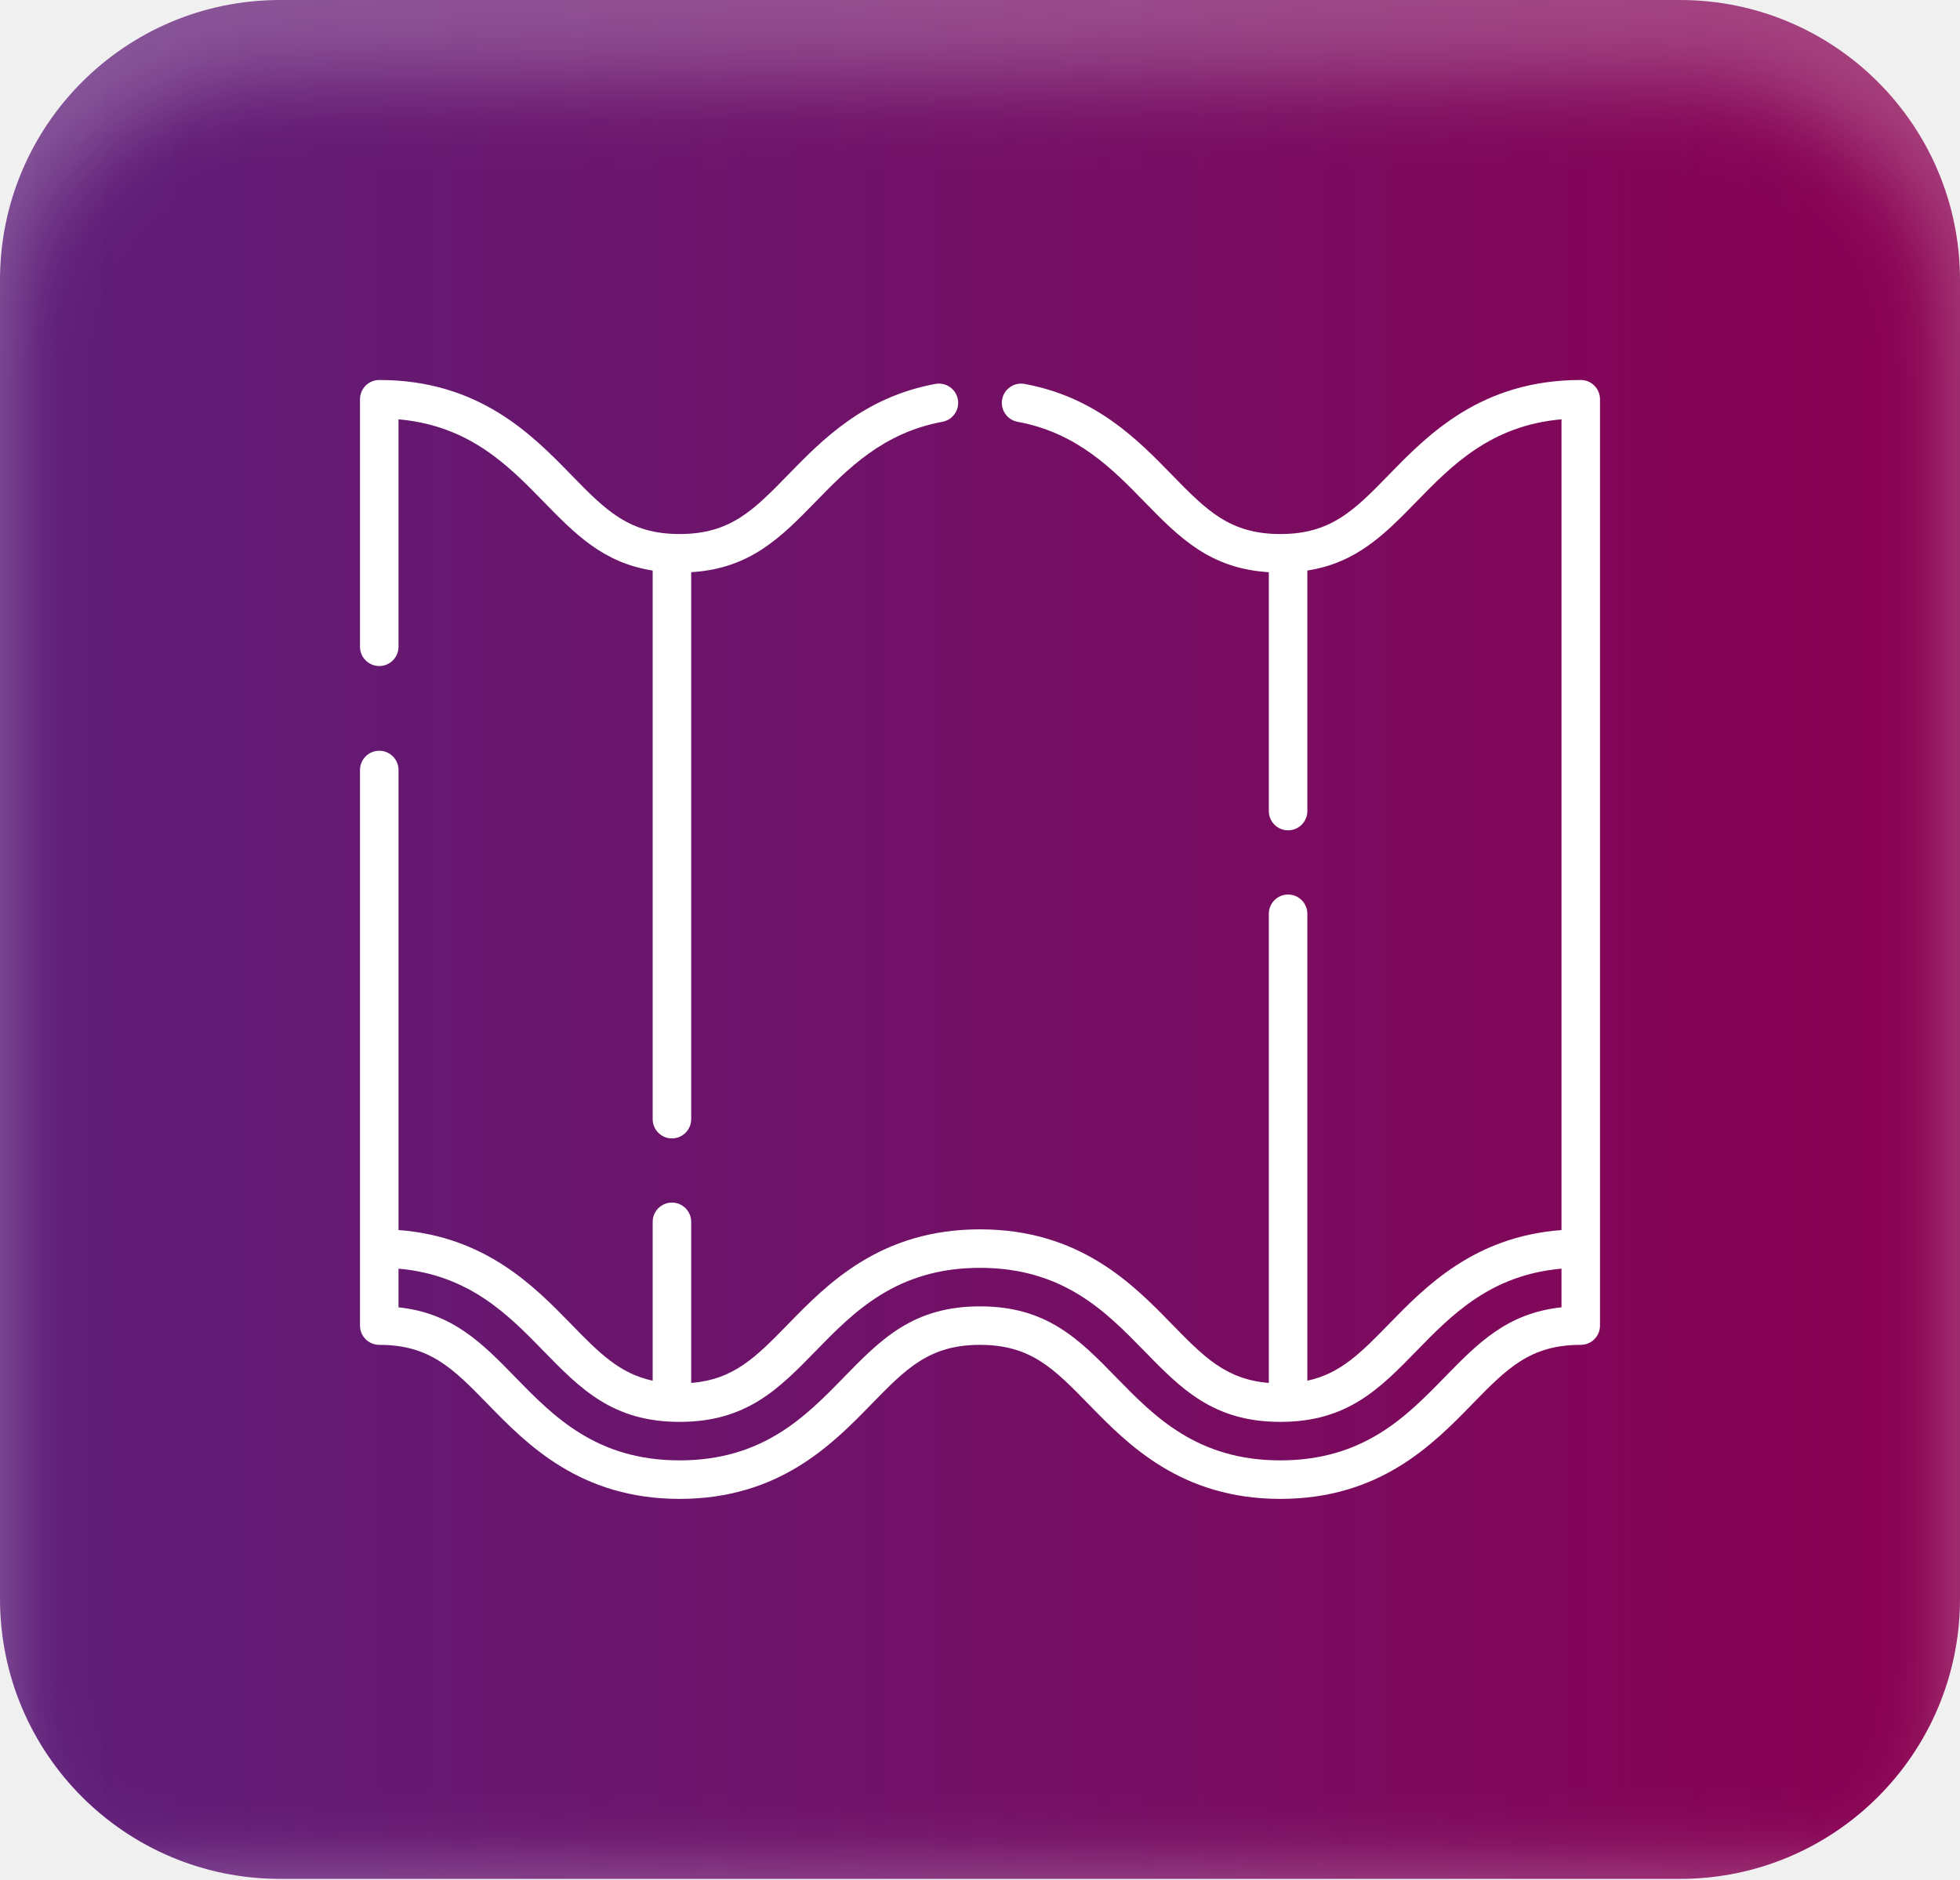
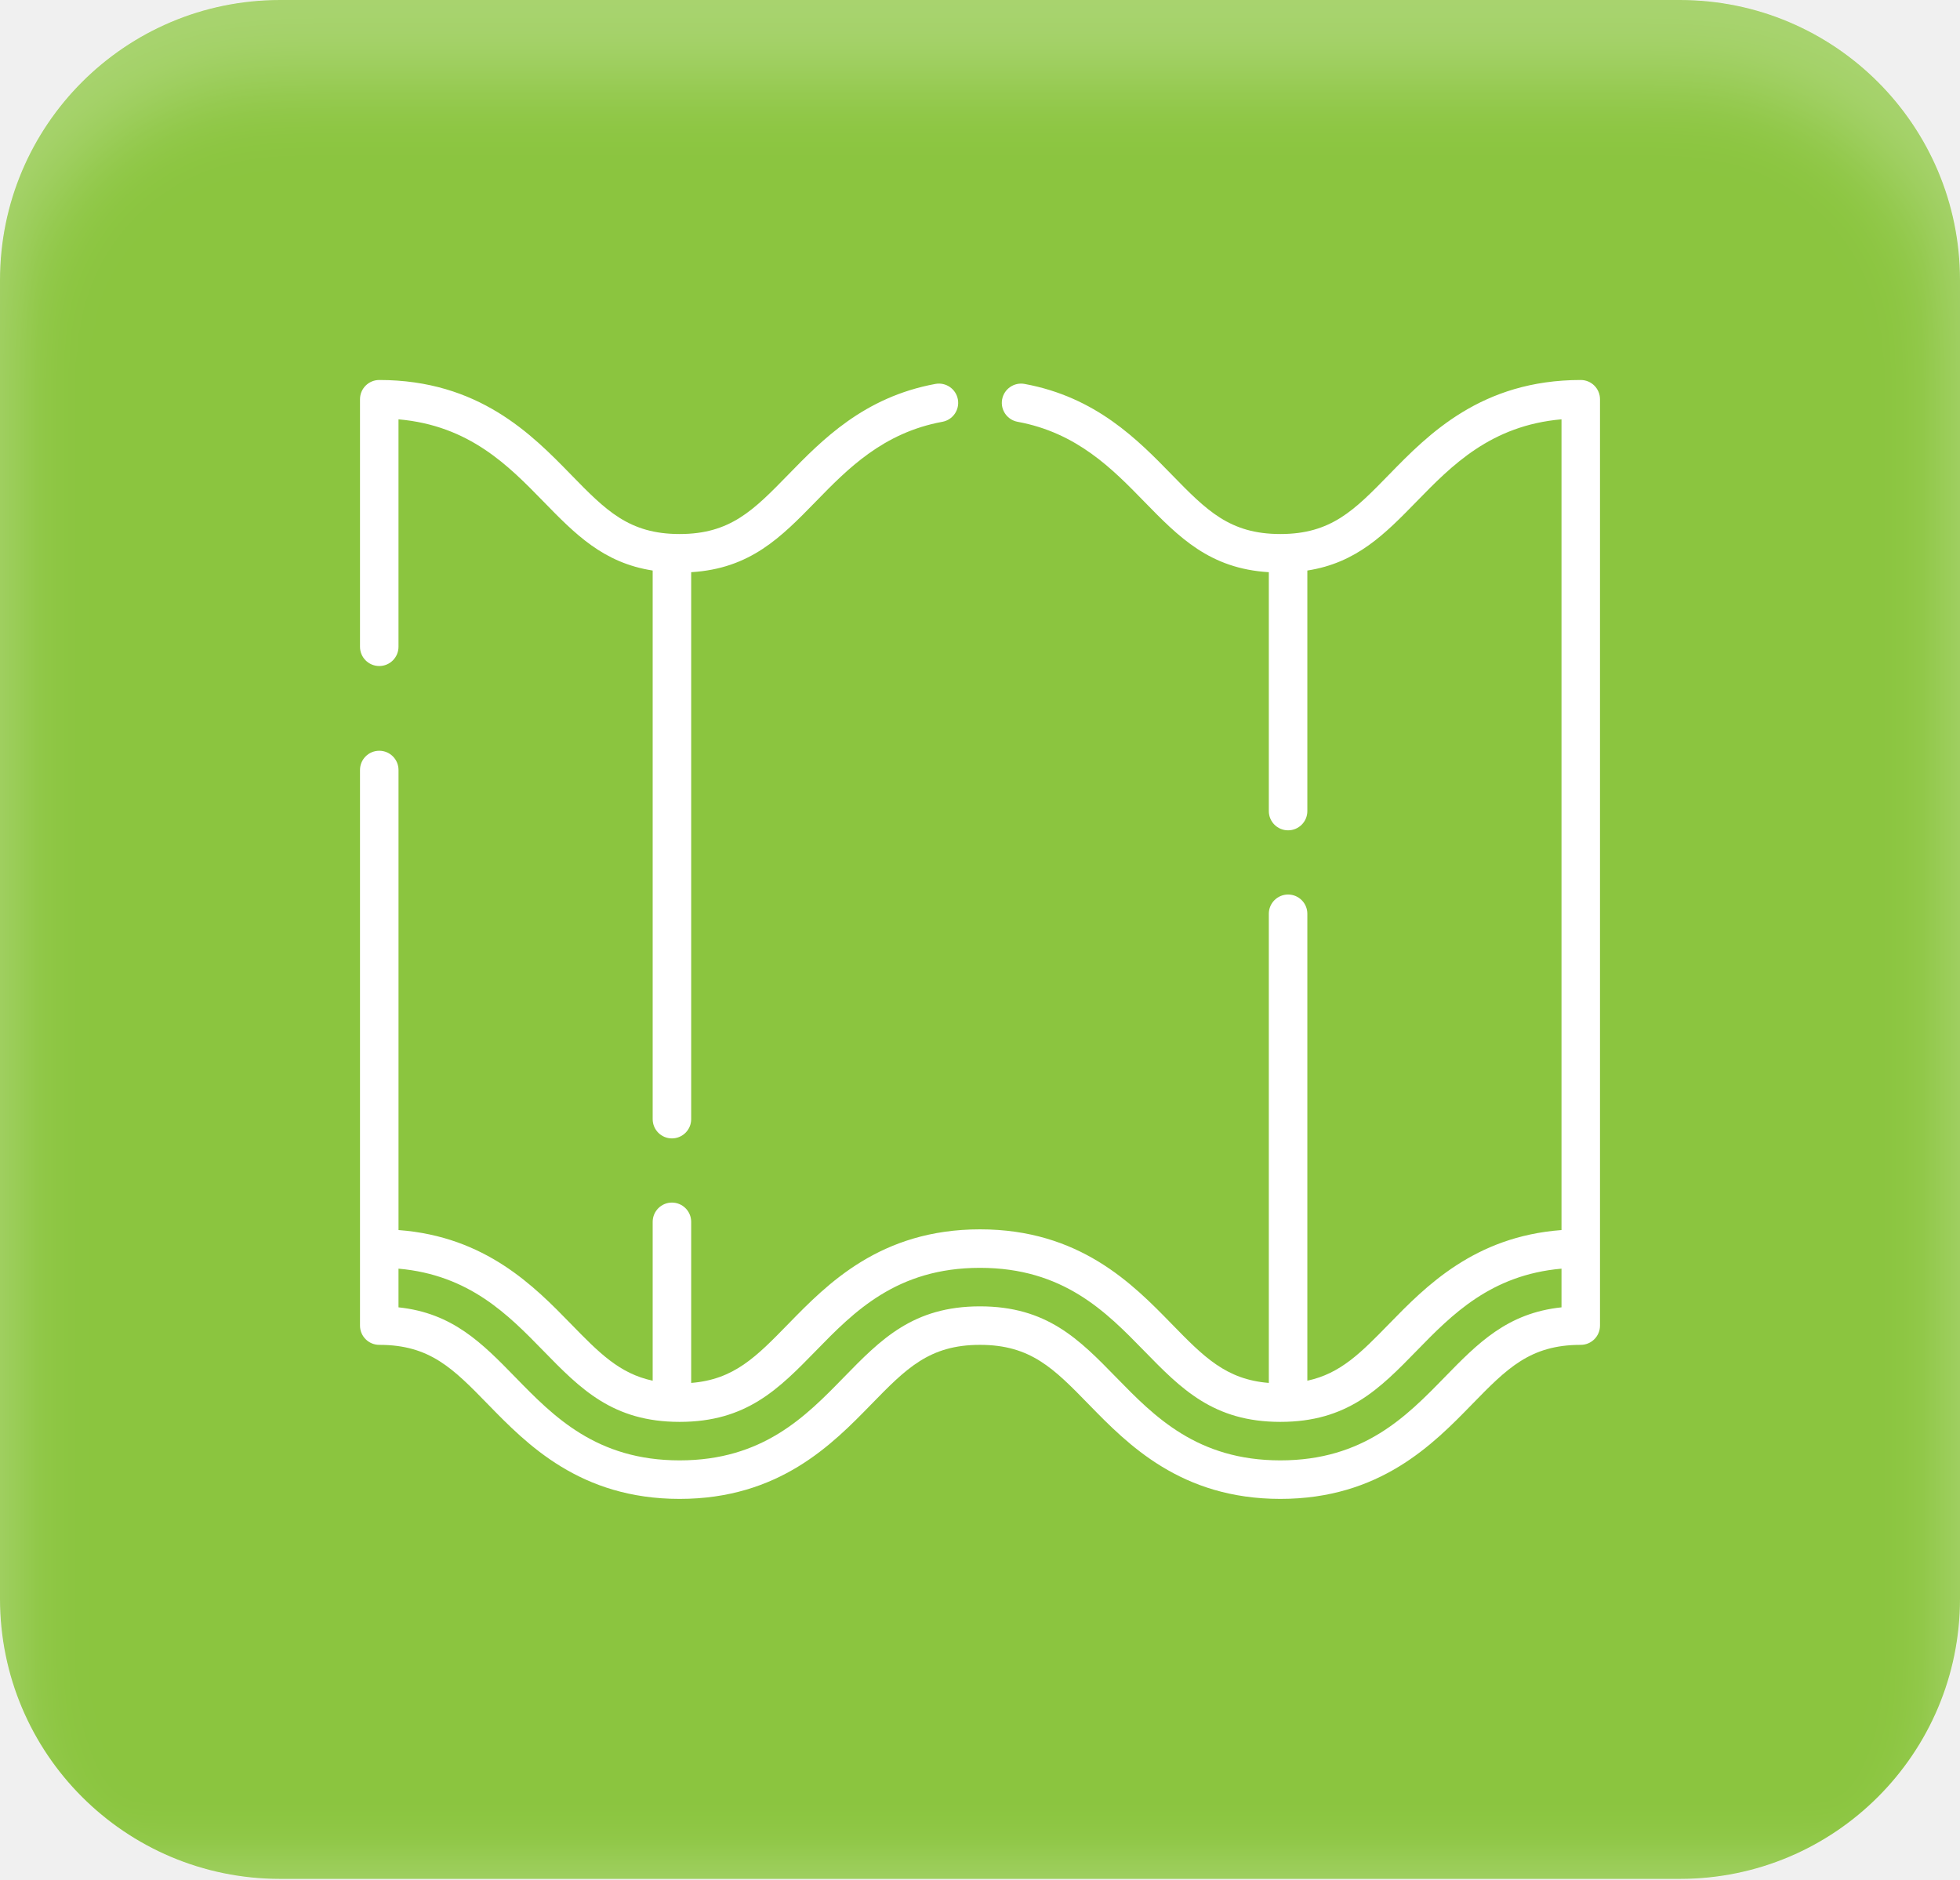
<svg xmlns="http://www.w3.org/2000/svg" width="98" height="94" viewBox="0 0 98 94" fill="none">
-   <g filter="url(#filter0_i_412_581)">
-     <rect width="98" height="93.946" rx="14" fill="url(#paint0_linear_412_581)" />
-     <path d="M47.893 19.969C47.797 19.446 47.295 19.101 46.772 19.196C43.194 19.854 41.103 21.999 39.422 23.723C37.673 25.517 36.518 26.702 33.981 26.702C31.444 26.702 30.289 25.517 28.54 23.723C26.597 21.73 23.935 19 18.963 19C18.431 19 18 19.431 18 19.963V32.339C18 32.871 18.431 33.302 18.963 33.302C19.494 33.302 19.925 32.871 19.925 32.339V20.967C23.465 21.277 25.42 23.282 27.162 25.067C28.755 26.702 30.163 28.144 32.634 28.527V55.959C32.634 56.49 33.065 56.921 33.596 56.921C34.128 56.921 34.559 56.49 34.559 55.959V28.61C37.521 28.43 39.049 26.864 40.801 25.067C42.368 23.459 44.145 21.637 47.12 21.09C47.643 20.994 47.989 20.492 47.893 19.969Z" fill="white" />
-     <path d="M79.037 19C74.065 19 71.403 21.73 69.46 23.723C67.711 25.517 66.555 26.702 64.019 26.702C61.481 26.702 60.326 25.517 58.577 23.723C56.897 21.999 54.805 19.854 51.228 19.197C50.705 19.101 50.203 19.447 50.107 19.969C50.011 20.492 50.357 20.994 50.88 21.09C53.854 21.637 55.631 23.459 57.198 25.067C58.951 26.864 60.479 28.43 63.441 28.61V40.555C63.441 41.086 63.872 41.517 64.404 41.517C64.936 41.517 65.367 41.086 65.367 40.555V28.527C67.837 28.144 69.245 26.701 70.839 25.067C72.58 23.281 74.535 21.277 78.075 20.966V61.504C73.714 61.829 71.274 64.33 69.46 66.19L69.46 66.191C68.054 67.632 67.031 68.68 65.367 69.036V45.689C65.367 45.158 64.936 44.727 64.404 44.727C63.873 44.727 63.441 45.158 63.441 45.689V69.147C61.296 68.977 60.188 67.842 58.577 66.191C56.634 64.198 53.972 61.468 49 61.468C44.027 61.468 41.366 64.198 39.422 66.191C37.812 67.842 36.704 68.977 34.559 69.147V61.093C34.559 60.561 34.128 60.13 33.596 60.13C33.065 60.13 32.634 60.562 32.634 61.093V69.036C30.969 68.681 29.946 67.633 28.54 66.191C26.726 64.33 24.286 61.829 19.926 61.504V38.501C19.926 37.969 19.494 37.538 18.963 37.538C18.431 37.538 18 37.969 18 38.501V66.281C18 66.813 18.431 67.244 18.963 67.244C21.5 67.244 22.655 68.429 24.404 70.223C26.347 72.216 29.009 74.946 33.981 74.946C38.954 74.946 41.615 72.216 43.558 70.223C45.307 68.429 46.462 67.244 48.999 67.244C51.536 67.244 52.692 68.429 54.441 70.223C56.384 72.216 59.046 74.946 64.018 74.946C68.991 74.946 71.653 72.216 73.596 70.223C75.345 68.429 76.5 67.244 79.037 67.244C79.569 67.244 80 66.813 80 66.281V19.963C80 19.431 79.569 19 79.037 19ZM78.075 65.368C75.361 65.654 73.892 67.161 72.217 68.879C70.324 70.82 68.179 73.02 64.018 73.02C59.858 73.02 57.712 70.82 55.819 68.879C53.957 66.968 52.348 65.319 48.999 65.319C45.651 65.319 44.042 66.969 42.18 68.879C40.287 70.82 38.142 73.02 33.981 73.02C29.82 73.02 27.675 70.82 25.782 68.879C24.108 67.161 22.638 65.654 19.925 65.368V63.434C23.465 63.745 25.42 65.749 27.161 67.535C29.024 69.445 30.633 71.095 33.981 71.095C37.33 71.095 38.938 69.445 40.801 67.535C42.694 65.594 44.839 63.393 48.999 63.393C53.16 63.393 55.305 65.594 57.198 67.535C59.061 69.445 60.669 71.095 64.018 71.095C67.367 71.095 68.976 69.445 70.838 67.535L70.838 67.535C72.579 65.749 74.534 63.745 78.075 63.434V65.368Z" fill="white" />
+   <g clip-path="url(#clip0_529_315)">
+     <g clip-path="url(#clip1_529_315)">
+       <g clip-path="url(#clip2_529_315)">
+         <g filter="url(#filter0_i_529_315)">
+           <path d="M84 0H14C6.268 0 0 6.268 0 14V79.946C0 87.678 6.268 93.946 14 93.946H84C91.732 93.946 98 87.678 98 79.946V14C98 6.268 91.732 0 84 0Z" fill="#8BC53F" />
+           <path d="M47.893 19.969C47.797 19.446 47.295 19.101 46.772 19.196C43.194 19.854 41.103 21.999 39.422 23.723C37.673 25.517 36.518 26.702 33.981 26.702C31.444 26.702 30.289 25.517 28.54 23.723C26.597 21.73 23.935 19 18.963 19C18.431 19 18 19.431 18 19.963V32.339C18 32.871 18.431 33.302 18.963 33.302C19.494 33.302 19.925 32.871 19.925 32.339V20.967C23.465 21.277 25.42 23.282 27.162 25.067C28.755 26.702 30.163 28.144 32.634 28.527V55.959C32.634 56.49 33.065 56.921 33.596 56.921C34.128 56.921 34.559 56.49 34.559 55.959V28.61C37.521 28.43 39.049 26.864 40.801 25.067C42.368 23.459 44.145 21.637 47.12 21.09C47.643 20.994 47.989 20.492 47.893 19.969Z" fill="white" />
+           <path d="M79.037 19C74.065 19 71.403 21.73 69.46 23.723C67.711 25.517 66.555 26.702 64.019 26.702C61.481 26.702 60.326 25.517 58.577 23.723C56.897 21.999 54.805 19.854 51.228 19.197C50.705 19.101 50.203 19.447 50.107 19.969C50.011 20.492 50.357 20.994 50.88 21.09C53.854 21.637 55.631 23.459 57.198 25.067C58.951 26.864 60.479 28.43 63.441 28.61V40.555C63.441 41.086 63.872 41.517 64.404 41.517C64.936 41.517 65.367 41.086 65.367 40.555V28.527C67.837 28.144 69.245 26.701 70.839 25.067C72.58 23.281 74.535 21.277 78.075 20.966V61.504C73.714 61.829 71.274 64.33 69.46 66.19C68.054 67.632 67.031 68.68 65.367 69.036V45.689C65.367 45.158 64.936 44.727 64.404 44.727C63.873 44.727 63.441 45.158 63.441 45.689V69.147C61.296 68.977 60.188 67.842 58.577 66.191C56.634 64.198 53.972 61.468 49 61.468C44.027 61.468 41.366 64.198 39.422 66.191C37.812 67.842 36.704 68.977 34.559 69.147V61.093C34.559 60.561 34.128 60.13 33.596 60.13C33.065 60.13 32.634 60.562 32.634 61.093V69.036C30.969 68.681 29.946 67.633 28.54 66.191C26.726 64.33 24.286 61.829 19.926 61.504V38.501C19.926 37.969 19.494 37.538 18.963 37.538C18.431 37.538 18 37.969 18 38.501V66.281C18 66.813 18.431 67.244 18.963 67.244C21.5 67.244 22.655 68.429 24.404 70.223C26.347 72.216 29.009 74.946 33.981 74.946C38.954 74.946 41.615 72.216 43.558 70.223C45.307 68.429 46.462 67.244 48.999 67.244C51.536 67.244 52.692 68.429 54.441 70.223C56.384 72.216 59.046 74.946 64.018 74.946C68.991 74.946 71.653 72.216 73.596 70.223C75.345 68.429 76.5 67.244 79.037 67.244C79.569 67.244 80 66.813 80 66.281V19.963C80 19.431 79.569 19 79.037 19ZM78.075 65.368C75.361 65.654 73.892 67.161 72.217 68.879C70.324 70.82 68.179 73.02 64.018 73.02C59.858 73.02 57.712 70.82 55.819 68.879C53.957 66.968 52.348 65.319 48.999 65.319C45.651 65.319 44.042 66.969 42.18 68.879C40.287 70.82 38.142 73.02 33.981 73.02C29.82 73.02 27.675 70.82 25.782 68.879C24.108 67.161 22.638 65.654 19.925 65.368V63.434C23.465 63.745 25.42 65.749 27.161 67.535C29.024 69.445 30.633 71.095 33.981 71.095C37.33 71.095 38.938 69.445 40.801 67.535C42.694 65.594 44.839 63.393 48.999 63.393C53.16 63.393 55.305 65.594 57.198 67.535C59.061 69.445 60.669 71.095 64.018 71.095C67.367 71.095 68.976 69.445 70.838 67.535C72.579 65.749 74.534 63.745 78.075 63.434V65.368Z" fill="white" />
+         </g>
+       </g>
+     </g>
  </g>
  <defs>
-     <filter id="filter0_i_412_581" x="0" y="0" width="98" height="97.945" filterUnits="userSpaceOnUse" color-interpolation-filters="sRGB">
+     <filter id="filter0_i_529_315" x="0" y="0" width="98" height="97.946" filterUnits="userSpaceOnUse" color-interpolation-filters="sRGB">
      <feFlood flood-opacity="0" result="BackgroundImageFix" />
      <feBlend mode="normal" in="SourceGraphic" in2="BackgroundImageFix" result="shape" />
      <feColorMatrix in="SourceAlpha" type="matrix" values="0 0 0 0 0 0 0 0 0 0 0 0 0 0 0 0 0 0 127 0" result="hardAlpha" />
      <feOffset dy="4" />
      <feGaussianBlur stdDeviation="2" />
      <feComposite in2="hardAlpha" operator="arithmetic" k2="-1" k3="1" />
      <feColorMatrix type="matrix" values="0 0 0 0 1 0 0 0 0 1 0 0 0 0 1 0 0 0 0.25 0" />
-       <feBlend mode="normal" in2="shape" result="effect1_innerShadow_412_581" />
+       <feBlend mode="normal" in2="shape" result="effect1_innerShadow_529_315" />
    </filter>
-     <linearGradient id="paint0_linear_412_581" x1="0" y1="46.973" x2="98" y2="46.973" gradientUnits="userSpaceOnUse">
-       <stop stop-color="#5D1E79" />
-       <stop offset="0.6" stop-color="#770D62" />
-       <stop offset="1" stop-color="#8B0051" />
-     </linearGradient>
+     <clipPath id="clip0_529_315">
+       <rect width="98" height="94" fill="white" />
+     </clipPath>
+     <clipPath id="clip1_529_315">
+       <rect width="98" height="94" fill="white" />
+     </clipPath>
+     <clipPath id="clip2_529_315">
+       <rect width="98" height="94" fill="white" />
+     </clipPath>
  </defs>
</svg>
